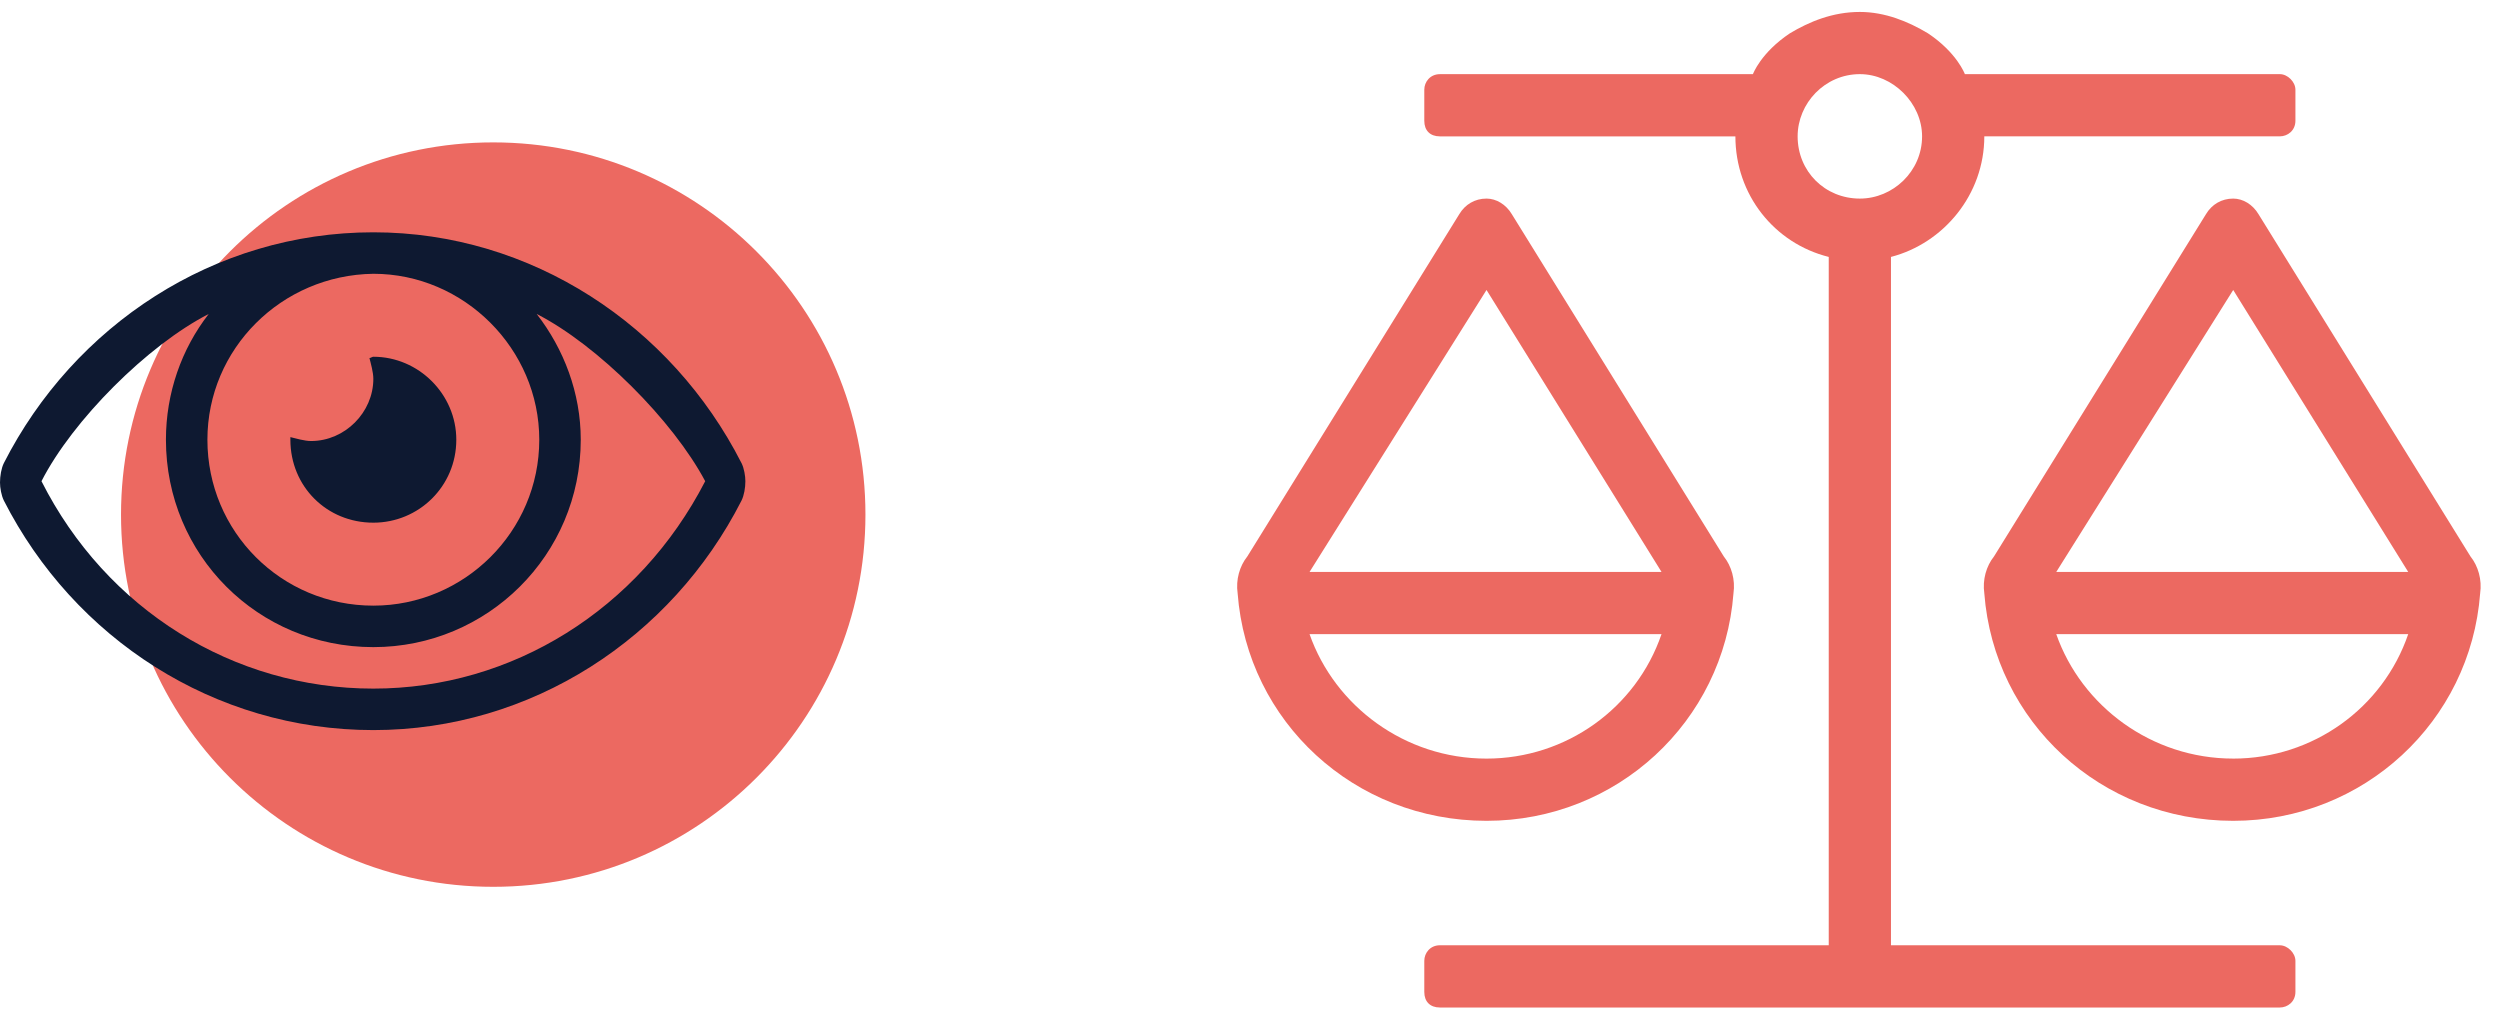
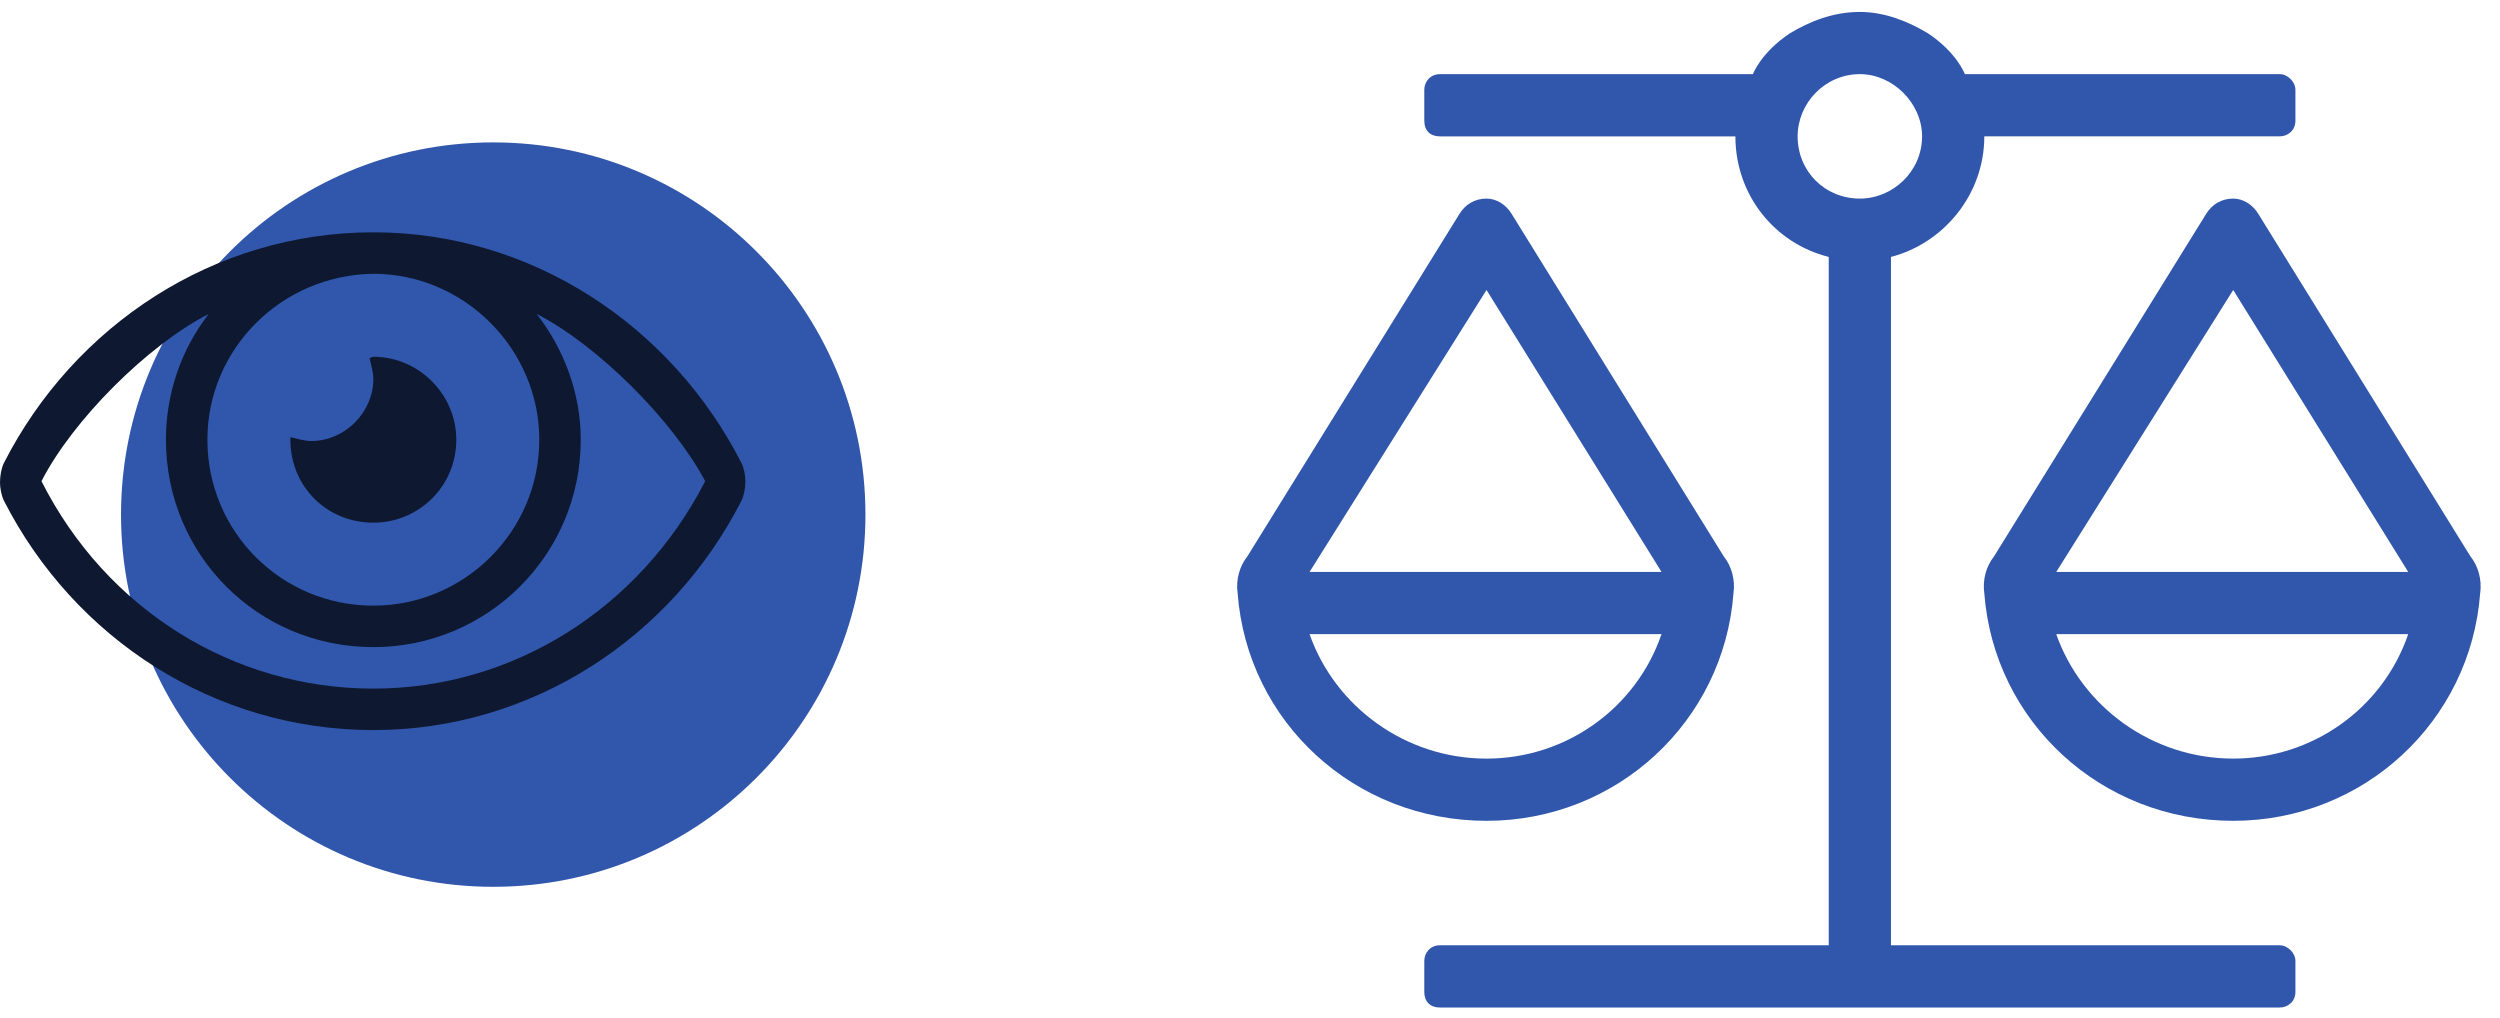
<svg xmlns="http://www.w3.org/2000/svg" width="113" height="46" fill="none" viewBox="0 0 113 46" version="1.1" id="svg8">
  <defs id="defs12" />
-   <circle r="16.824" fill="#3157AC" transform="matrix(-1 0 0 1 22.294 23.26)" id="circle2" style="fill:#ec6961;fill-opacity:1" />
-   <path fill="#3157AC" d="M111.664 25.148l-9.581-15.469c-.263-.44-.703-.703-1.142-.703-.527 0-.967.264-1.23.703l-9.58 15.469c-.352.44-.528 1.055-.44 1.67.44 5.8 5.273 10.283 11.25 10.283 5.889 0 10.723-4.482 11.162-10.283.088-.615-.088-1.23-.439-1.67zm-10.723 9.14c-3.692 0-6.856-2.372-7.998-5.624h15.908c-1.143 3.34-4.307 5.625-7.91 5.625zm-7.998-8.437l7.998-12.744 7.91 12.744H92.943zm10.107 16.875H85.472V11.613c2.373-.615 4.219-2.813 4.219-5.45h13.359c.352 0 .703-.263.703-.703V4.054c0-.351-.351-.703-.703-.703H88.812s-.352-.967-1.67-1.846C86.263.978 85.21.54 84.066.54c-1.23 0-2.285.439-3.164.966-1.319.88-1.67 1.846-1.67 1.846h-14.15c-.44 0-.704.352-.704.703V5.46c0 .44.264.704.704.704H78.44c0 2.636 1.758 4.834 4.219 5.449v31.113H65.082c-.44 0-.704.352-.704.703v1.406c0 .44.264.704.704.704h37.968c.352 0 .703-.264.703-.704V43.43c0-.351-.351-.703-.703-.703zM81.253 6.164c0-1.495 1.23-2.813 2.813-2.813 1.494 0 2.812 1.318 2.812 2.813 0 1.582-1.318 2.812-2.812 2.812-1.582 0-2.813-1.23-2.813-2.812zm-2.9 20.654c.088-.615-.088-1.23-.44-1.67l-9.58-15.469c-.263-.44-.703-.703-1.142-.703-.527 0-.967.264-1.23.703l-9.58 15.469c-.352.44-.528 1.055-.44 1.67.44 5.8 5.273 10.283 11.25 10.283 5.889 0 10.723-4.482 11.162-10.283zM67.191 13.107L75.1 25.85H59.193l7.998-12.744zm-7.998 15.557H75.1c-1.142 3.34-4.307 5.625-7.91 5.625-3.692 0-6.856-2.373-7.998-5.625z" id="path4" style="fill:#ec6961;fill-opacity:1" />
+   <circle r="16.824" fill="#3157AC" transform="matrix(-1 0 0 1 22.294 23.26)" id="circle2" style="fill:#3157ac;fill-opacity:1" />
+   <path fill="#3157AC" d="M111.664 25.148l-9.581-15.469c-.263-.44-.703-.703-1.142-.703-.527 0-.967.264-1.23.703l-9.58 15.469c-.352.44-.528 1.055-.44 1.67.44 5.8 5.273 10.283 11.25 10.283 5.889 0 10.723-4.482 11.162-10.283.088-.615-.088-1.23-.439-1.67zm-10.723 9.14c-3.692 0-6.856-2.372-7.998-5.624h15.908c-1.143 3.34-4.307 5.625-7.91 5.625zm-7.998-8.437l7.998-12.744 7.91 12.744H92.943zm10.107 16.875H85.472V11.613c2.373-.615 4.219-2.813 4.219-5.45h13.359c.352 0 .703-.263.703-.703V4.054c0-.351-.351-.703-.703-.703H88.812s-.352-.967-1.67-1.846C86.263.978 85.21.54 84.066.54c-1.23 0-2.285.439-3.164.966-1.319.88-1.67 1.846-1.67 1.846h-14.15c-.44 0-.704.352-.704.703V5.46c0 .44.264.704.704.704H78.44c0 2.636 1.758 4.834 4.219 5.449v31.113H65.082c-.44 0-.704.352-.704.703v1.406c0 .44.264.704.704.704h37.968c.352 0 .703-.264.703-.704V43.43c0-.351-.351-.703-.703-.703zM81.253 6.164c0-1.495 1.23-2.813 2.813-2.813 1.494 0 2.812 1.318 2.812 2.813 0 1.582-1.318 2.812-2.812 2.812-1.582 0-2.813-1.23-2.813-2.812zm-2.9 20.654c.088-.615-.088-1.23-.44-1.67l-9.58-15.469c-.263-.44-.703-.703-1.142-.703-.527 0-.967.264-1.23.703l-9.58 15.469c-.352.44-.528 1.055-.44 1.67.44 5.8 5.273 10.283 11.25 10.283 5.889 0 10.723-4.482 11.162-10.283zM67.191 13.107L75.1 25.85H59.193l7.998-12.744zm-7.998 15.557H75.1c-1.142 3.34-4.307 5.625-7.91 5.625-3.692 0-6.856-2.373-7.998-5.625z" id="path4" style="fill:#3157ac;fill-opacity:1" />
  <path fill="#0E1931" d="M16.875 23.625c2.05 0 3.75-1.64 3.75-3.75 0-2.05-1.7-3.75-3.75-3.75-.059 0-.117.059-.176.059.059.234.176.644.176.937 0 1.524-1.29 2.813-2.813 2.813-.292 0-.703-.118-.937-.176v.117c0 2.11 1.64 3.75 3.75 3.75zm16.64-2.695c-3.163-6.211-9.492-10.43-16.64-10.43-7.207 0-13.535 4.219-16.7 10.43-.116.234-.175.586-.175.879 0 .234.059.585.176.82C3.34 28.839 9.668 33 16.875 33c7.148 0 13.477-4.16 16.64-10.371.118-.235.176-.586.176-.879 0-.234-.058-.586-.175-.82zm-16.64-8.555c4.102 0 7.5 3.398 7.5 7.5 0 4.16-3.398 7.5-7.5 7.5-4.16 0-7.5-3.34-7.5-7.5 0-4.102 3.34-7.441 7.5-7.5zm0 18.75c-6.328 0-12.07-3.574-15-9.375 1.406-2.754 4.805-6.152 7.559-7.559-1.23 1.582-1.934 3.575-1.934 5.684 0 5.215 4.16 9.375 9.375 9.375 5.156 0 9.375-4.16 9.375-9.375 0-2.11-.762-4.102-1.992-5.684 2.754 1.407 6.152 4.805 7.617 7.559-2.988 5.8-8.73 9.375-15 9.375z" id="path6" />
</svg>
